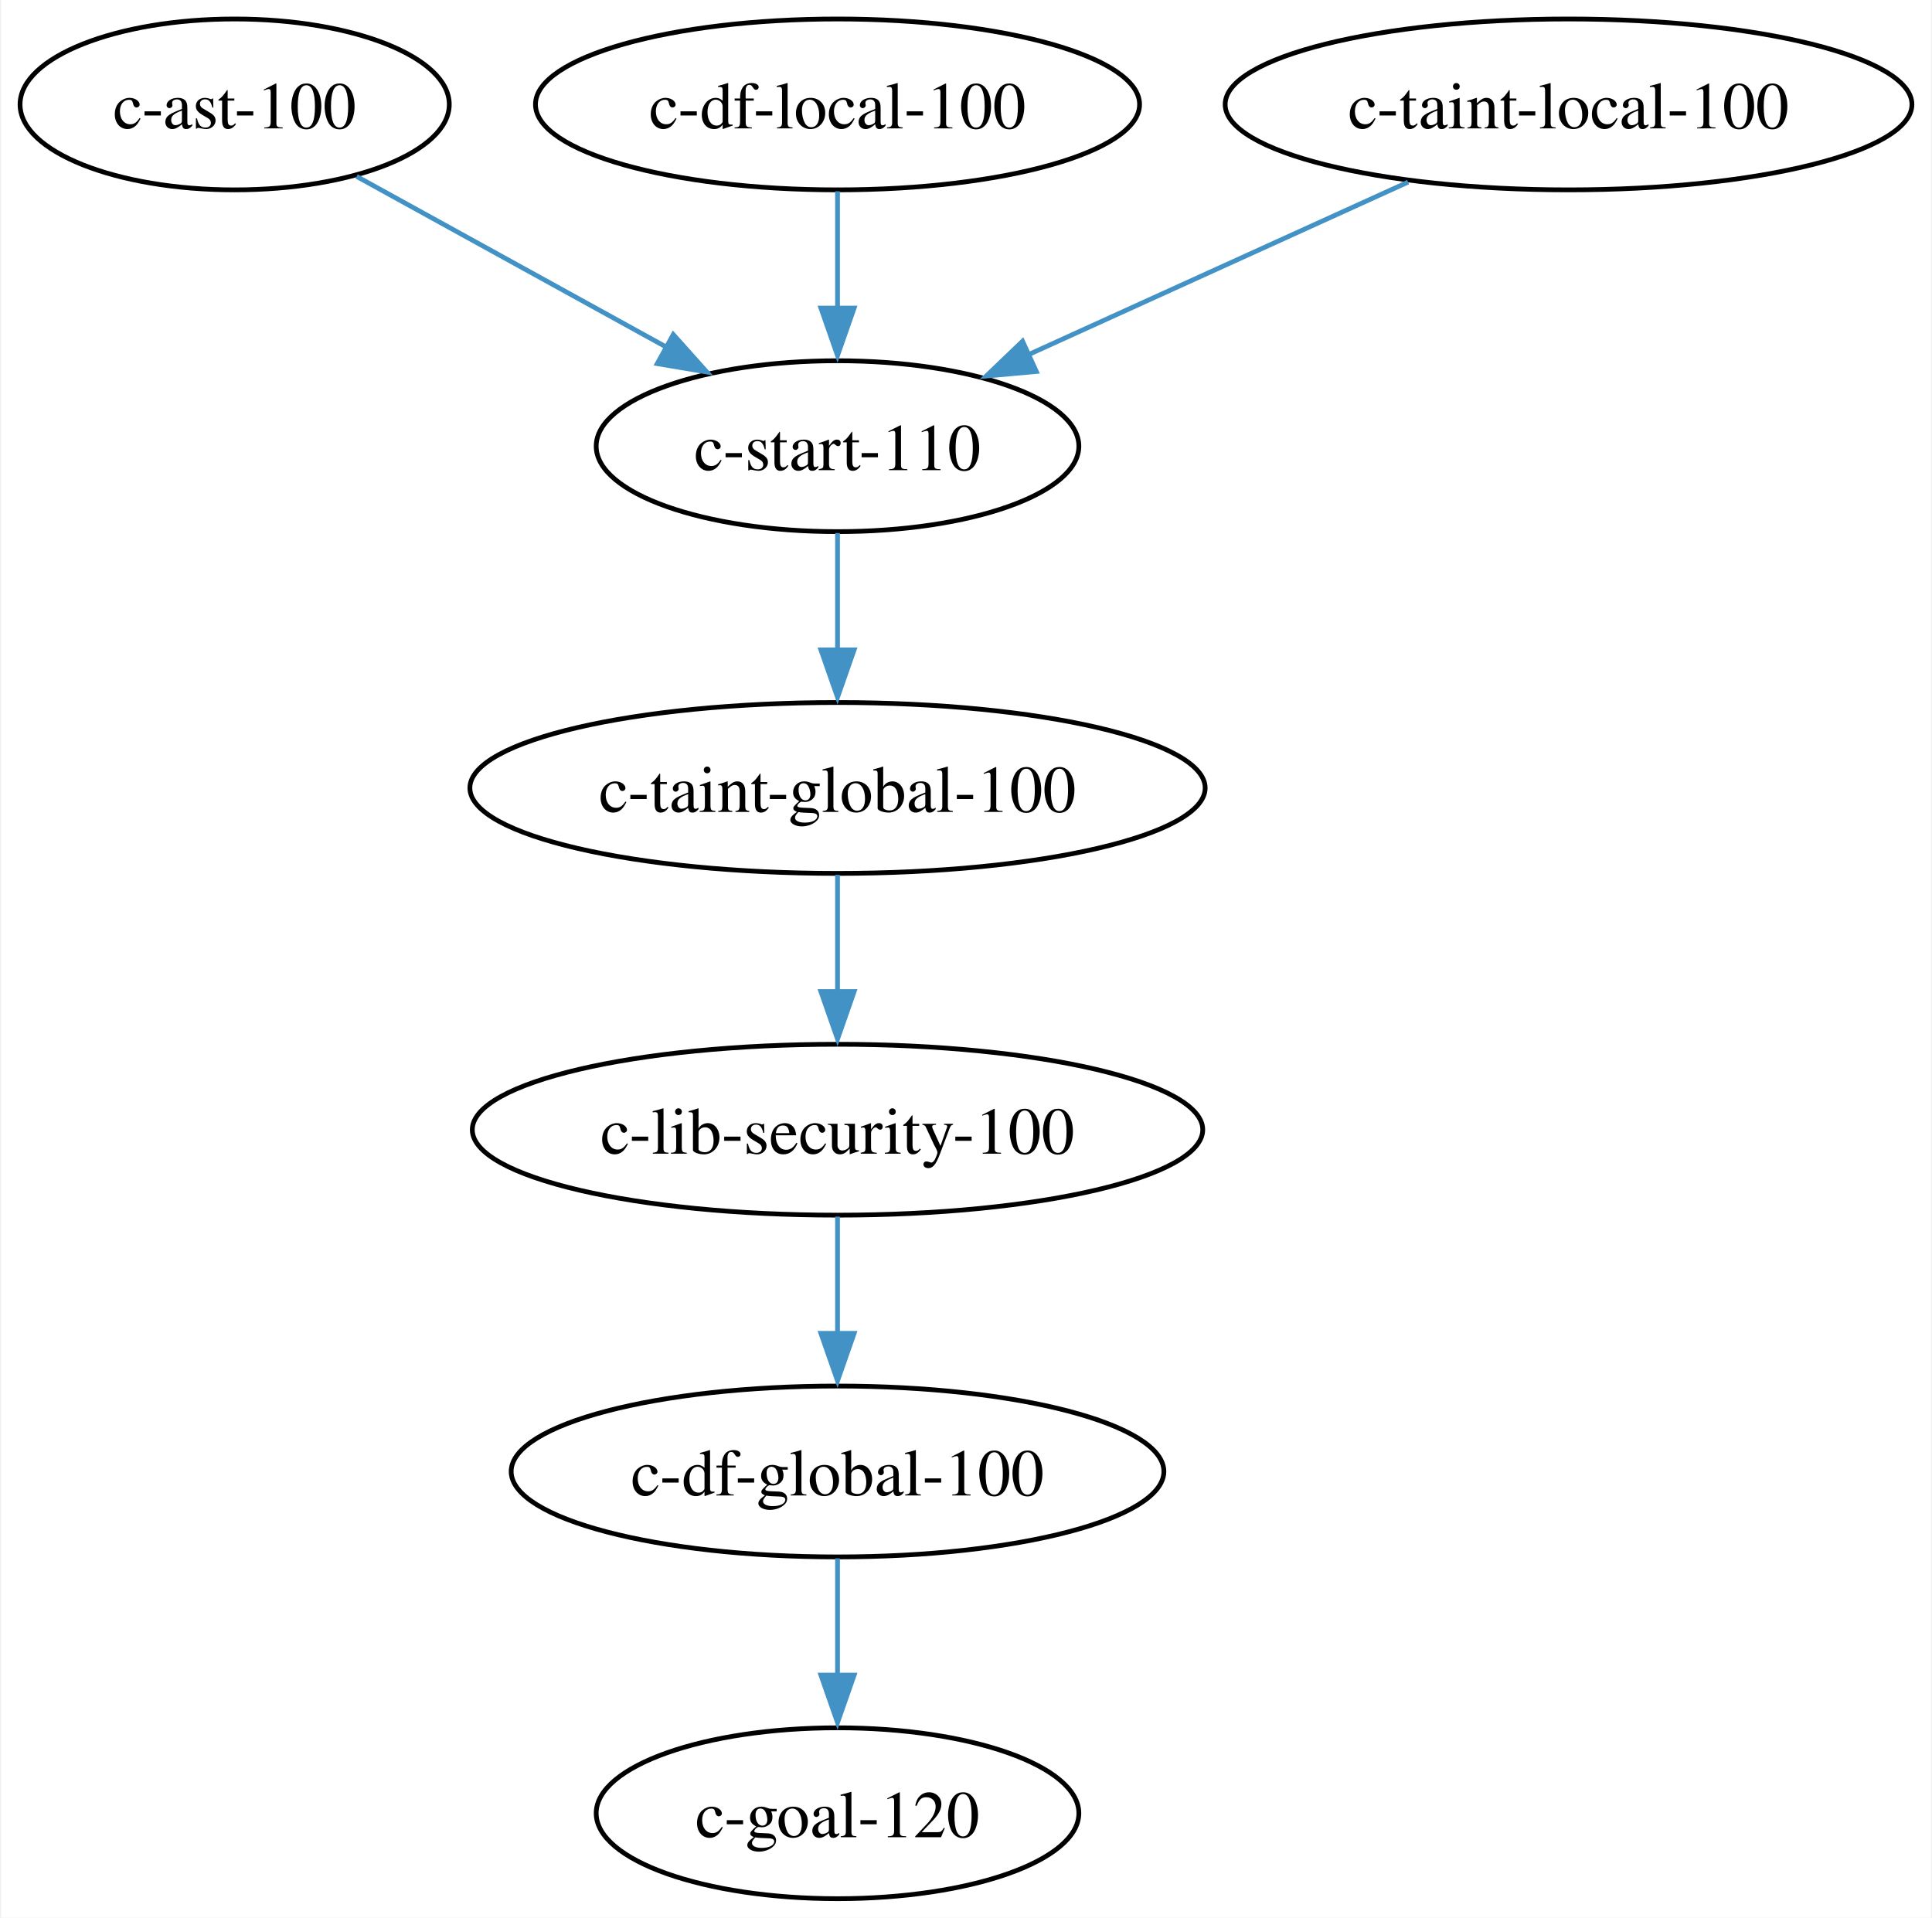
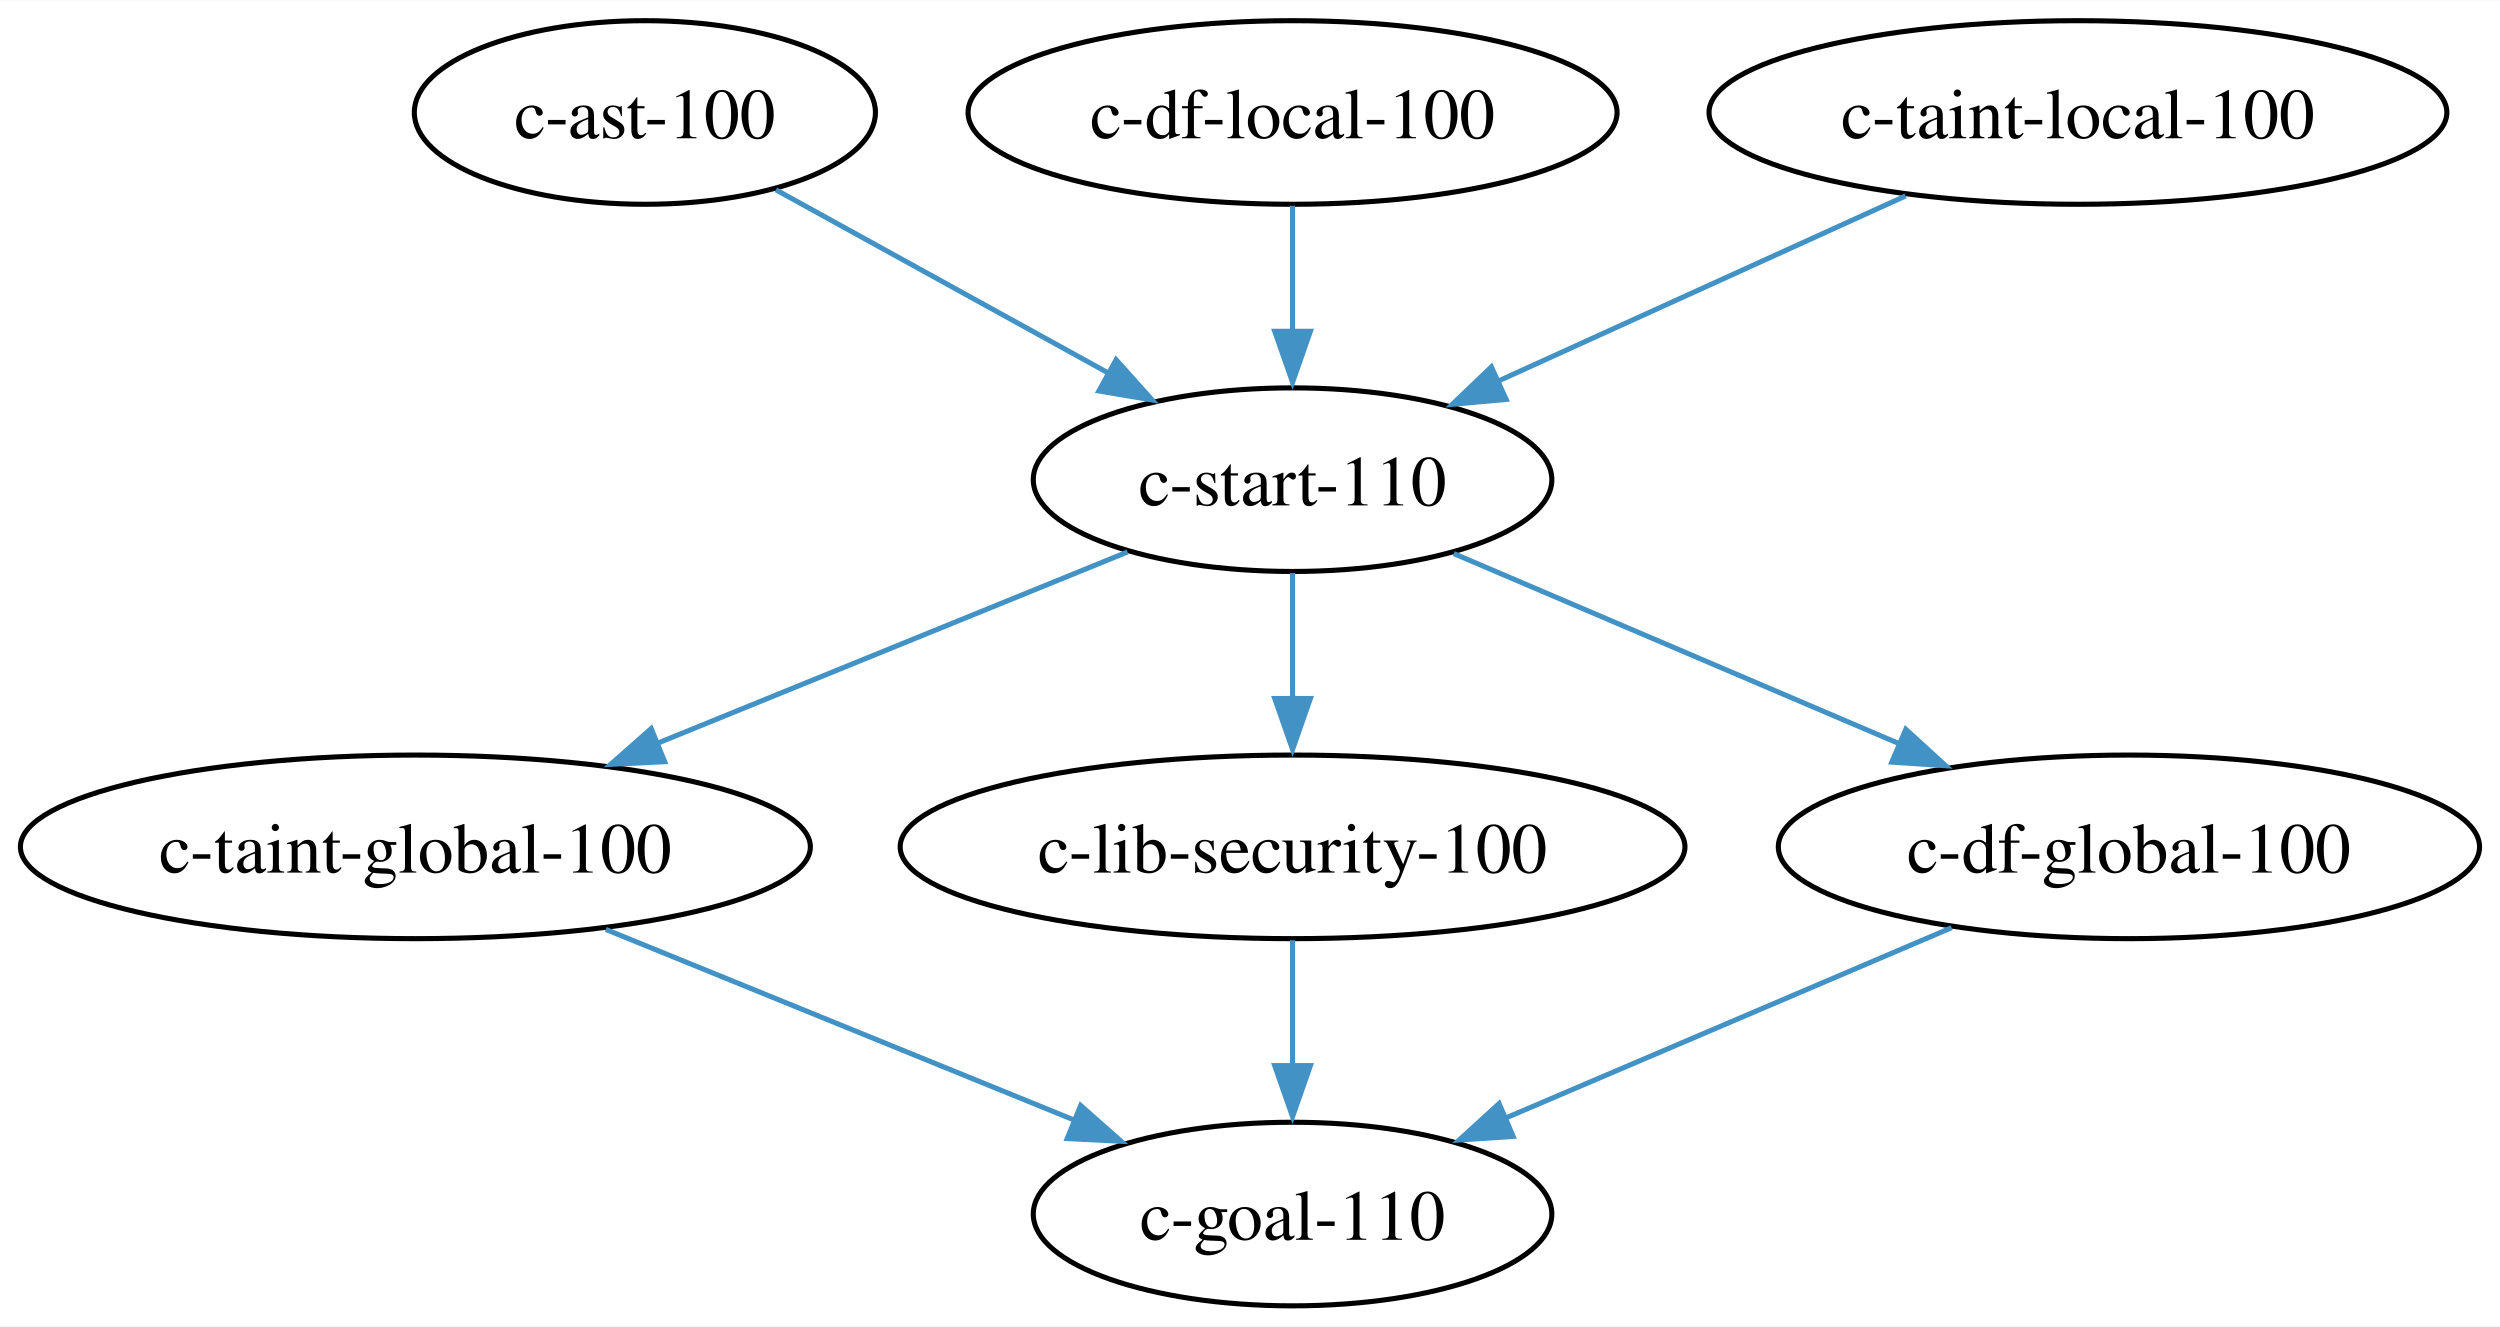
- <svg xmlns="http://www.w3.org/2000/svg" width="407pt" height="404pt" viewBox="0.00 0.00 406.55 404.00">
-   <g id="graph0" class="graph" transform="scale(1 1) rotate(0) translate(4 400)">
-     <polygon fill="white" stroke="none" points="-4,4 -4,-400 402.55,-400 402.55,4 -4,4" />
+ <svg xmlns="http://www.w3.org/2000/svg" width="490pt" height="260pt" viewBox="0.00 0.00 490.21 260.00">
+   <g id="graph0" class="graph" transform="scale(1 1) rotate(0) translate(4 256)">
+     <polygon fill="white" stroke="none" points="-4,4 -4,-256 486.21,-256 486.21,4 -4,4" />
    <g id="node1" class="node">
-       <ellipse fill="none" stroke="black" cx="45.21" cy="-378" rx="45.21" ry="18" />
-       <text text-anchor="middle" x="45.21" y="-372.95" font-family="Times,serif" font-size="14.00">c-ast-100</text>
+       <ellipse fill="none" stroke="black" cx="122.45" cy="-234" rx="45.21" ry="18" />
+       <text text-anchor="middle" x="122.45" y="-228.95" font-family="Times,serif" font-size="14.00">c-ast-100</text>
    </g>
    <g id="node2" class="node">
-       <ellipse fill="none" stroke="black" cx="172.21" cy="-306" rx="50.84" ry="18" />
-       <text text-anchor="middle" x="172.21" y="-300.95" font-family="Times,serif" font-size="14.00">c-start-110</text>
+       <ellipse fill="none" stroke="black" cx="249.45" cy="-162" rx="50.84" ry="18" />
+       <text text-anchor="middle" x="249.45" y="-156.95" font-family="Times,serif" font-size="14.00">c-start-110</text>
    </g>
    <g id="edge1" class="edge">
-       <path fill="none" stroke="#4292c6" d="M70.91,-362.83C89.68,-352.49 115.38,-338.32 136.2,-326.85" />
-       <polygon fill="#4292c6" stroke="#4292c6" points="137.61,-329.52 144.67,-321.63 134.23,-323.39 137.61,-329.52" />
+       <path fill="none" stroke="#4292c6" d="M148.15,-218.83C166.93,-208.49 192.63,-194.32 213.44,-182.85" />
+       <polygon fill="#4292c6" stroke="#4292c6" points="214.85,-185.52 221.92,-177.63 211.47,-179.39 214.85,-185.52" />
    </g>
    <g id="node3" class="node">
-       <ellipse fill="none" stroke="black" cx="172.21" cy="-234" rx="77.45" ry="18" />
-       <text text-anchor="middle" x="172.21" y="-228.95" font-family="Times,serif" font-size="14.00">c-taint-global-100</text>
+       <ellipse fill="none" stroke="black" cx="77.45" cy="-90" rx="77.45" ry="18" />
+       <text text-anchor="middle" x="77.45" y="-84.95" font-family="Times,serif" font-size="14.00">c-taint-global-100</text>
    </g>
    <g id="edge2" class="edge">
-       <path fill="none" stroke="#4292c6" d="M172.21,-287.7C172.21,-280.24 172.21,-271.32 172.21,-262.97" />
-       <polygon fill="#4292c6" stroke="#4292c6" points="175.71,-263.1 172.21,-253.1 168.71,-263.1 175.71,-263.1" />
+       <path fill="none" stroke="#4292c6" d="M217.1,-147.83C191.07,-137.24 154.13,-122.21 124.78,-110.26" />
+       <polygon fill="#4292c6" stroke="#4292c6" points="126.33,-106.7 115.74,-106.18 123.69,-113.19 126.33,-106.7" />
+     </g>
+     <g id="node4" class="node">
+       <ellipse fill="none" stroke="black" cx="249.45" cy="-90" rx="76.94" ry="18" />
+       <text text-anchor="middle" x="249.45" y="-84.95" font-family="Times,serif" font-size="14.00">c-lib-security-100</text>
+     </g>
+     <g id="edge3" class="edge">
+       <path fill="none" stroke="#4292c6" d="M249.45,-143.7C249.45,-136.24 249.45,-127.32 249.45,-118.97" />
+       <polygon fill="#4292c6" stroke="#4292c6" points="252.95,-119.1 249.45,-109.1 245.95,-119.1 252.95,-119.1" />
+     </g>
+     <g id="node5" class="node">
+       <ellipse fill="none" stroke="black" cx="413.45" cy="-90" rx="68.75" ry="18" />
+       <text text-anchor="middle" x="413.45" y="-84.95" font-family="Times,serif" font-size="14.00">c-df-global-100</text>
+     </g>
+     <g id="edge4" class="edge">
+       <path fill="none" stroke="#4292c6" d="M281.07,-147.5C305.94,-136.89 340.91,-121.96 368.66,-110.12" />
+       <polygon fill="#4292c6" stroke="#4292c6" points="369.7,-113.05 377.52,-105.91 366.95,-106.62 369.7,-113.05" />
+     </g>
+     <g id="node8" class="node">
+       <ellipse fill="none" stroke="black" cx="249.45" cy="-18" rx="50.84" ry="18" />
+       <text text-anchor="middle" x="249.45" y="-12.95" font-family="Times,serif" font-size="14.00">c-goal-110</text>
+     </g>
+     <g id="edge7" class="edge">
+       <path fill="none" stroke="#4292c6" d="M114.78,-73.81C141.88,-62.78 178.6,-47.84 206.85,-36.34" />
+       <polygon fill="#4292c6" stroke="#4292c6" points="207.9,-39.28 215.84,-32.27 205.26,-32.8 207.9,-39.28" />
+     </g>
+     <g id="edge8" class="edge">
+       <path fill="none" stroke="#4292c6" d="M249.45,-71.7C249.45,-64.24 249.45,-55.32 249.45,-46.97" />
+       <polygon fill="#4292c6" stroke="#4292c6" points="252.95,-47.1 249.45,-37.1 245.95,-47.1 252.95,-47.1" />
+     </g>
+     <g id="edge9" class="edge">
+       <path fill="none" stroke="#4292c6" d="M378.67,-74.15C353.08,-63.23 318.17,-48.33 291.09,-36.77" />
+       <polygon fill="#4292c6" stroke="#4292c6" points="292.7,-33.23 282.13,-32.52 289.95,-39.66 292.7,-33.23" />
    </g>
    <g id="node6" class="node">
-       <ellipse fill="none" stroke="black" cx="172.21" cy="-162" rx="76.94" ry="18" />
-       <text text-anchor="middle" x="172.21" y="-156.95" font-family="Times,serif" font-size="14.00">c-lib-security-100</text>
+       <ellipse fill="none" stroke="black" cx="249.45" cy="-234" rx="63.63" ry="18" />
+       <text text-anchor="middle" x="249.45" y="-228.95" font-family="Times,serif" font-size="14.00">c-df-local-100</text>
    </g>
    <g id="edge5" class="edge">
-       <path fill="none" stroke="#4292c6" d="M172.21,-215.7C172.21,-208.24 172.21,-199.32 172.21,-190.97" />
-       <polygon fill="#4292c6" stroke="#4292c6" points="175.71,-191.1 172.21,-181.1 168.71,-191.1 175.71,-191.1" />
-     </g>
-     <g id="node4" class="node">
-       <ellipse fill="none" stroke="black" cx="172.21" cy="-378" rx="63.63" ry="18" />
-       <text text-anchor="middle" x="172.21" y="-372.95" font-family="Times,serif" font-size="14.00">c-df-local-100</text>
-     </g>
-     <g id="edge3" class="edge">
-       <path fill="none" stroke="#4292c6" d="M172.21,-359.7C172.21,-352.24 172.21,-343.32 172.21,-334.97" />
-       <polygon fill="#4292c6" stroke="#4292c6" points="175.71,-335.1 172.21,-325.1 168.71,-335.1 175.71,-335.1" />
-     </g>
-     <g id="node5" class="node">
-       <ellipse fill="none" stroke="black" cx="326.21" cy="-378" rx="72.34" ry="18" />
-       <text text-anchor="middle" x="326.21" y="-372.95" font-family="Times,serif" font-size="14.00">c-taint-local-100</text>
-     </g>
-     <g id="edge4" class="edge">
-       <path fill="none" stroke="#4292c6" d="M292.41,-361.64C268.83,-350.92 237.26,-336.57 212.39,-325.27" />
-       <polygon fill="#4292c6" stroke="#4292c6" points="214.09,-321.74 203.54,-320.78 211.19,-328.11 214.09,-321.74" />
+       <path fill="none" stroke="#4292c6" d="M249.45,-215.7C249.45,-208.24 249.45,-199.32 249.45,-190.97" />
+       <polygon fill="#4292c6" stroke="#4292c6" points="252.95,-191.1 249.45,-181.1 245.95,-191.1 252.95,-191.1" />
    </g>
    <g id="node7" class="node">
-       <ellipse fill="none" stroke="black" cx="172.21" cy="-90" rx="68.75" ry="18" />
-       <text text-anchor="middle" x="172.21" y="-84.95" font-family="Times,serif" font-size="14.00">c-df-global-100</text>
+       <ellipse fill="none" stroke="black" cx="403.45" cy="-234" rx="72.34" ry="18" />
+       <text text-anchor="middle" x="403.45" y="-228.95" font-family="Times,serif" font-size="14.00">c-taint-local-100</text>
    </g>
    <g id="edge6" class="edge">
-       <path fill="none" stroke="#4292c6" d="M172.21,-143.7C172.21,-136.24 172.21,-127.32 172.21,-118.97" />
-       <polygon fill="#4292c6" stroke="#4292c6" points="175.71,-119.1 172.21,-109.1 168.71,-119.1 175.71,-119.1" />
-     </g>
-     <g id="node8" class="node">
-       <ellipse fill="none" stroke="black" cx="172.21" cy="-18" rx="50.84" ry="18" />
-       <text text-anchor="middle" x="172.21" y="-12.95" font-family="Times,serif" font-size="14.00">c-goal-120</text>
-     </g>
-     <g id="edge7" class="edge">
-       <path fill="none" stroke="#4292c6" d="M172.21,-71.7C172.21,-64.24 172.21,-55.32 172.21,-46.97" />
-       <polygon fill="#4292c6" stroke="#4292c6" points="175.71,-47.1 172.21,-37.1 168.71,-47.1 175.71,-47.1" />
+       <path fill="none" stroke="#4292c6" d="M369.66,-217.64C346.08,-206.92 314.51,-192.57 289.64,-181.27" />
+       <polygon fill="#4292c6" stroke="#4292c6" points="291.33,-177.74 280.78,-176.78 288.43,-184.11 291.33,-177.74" />
    </g>
  </g>
</svg>
